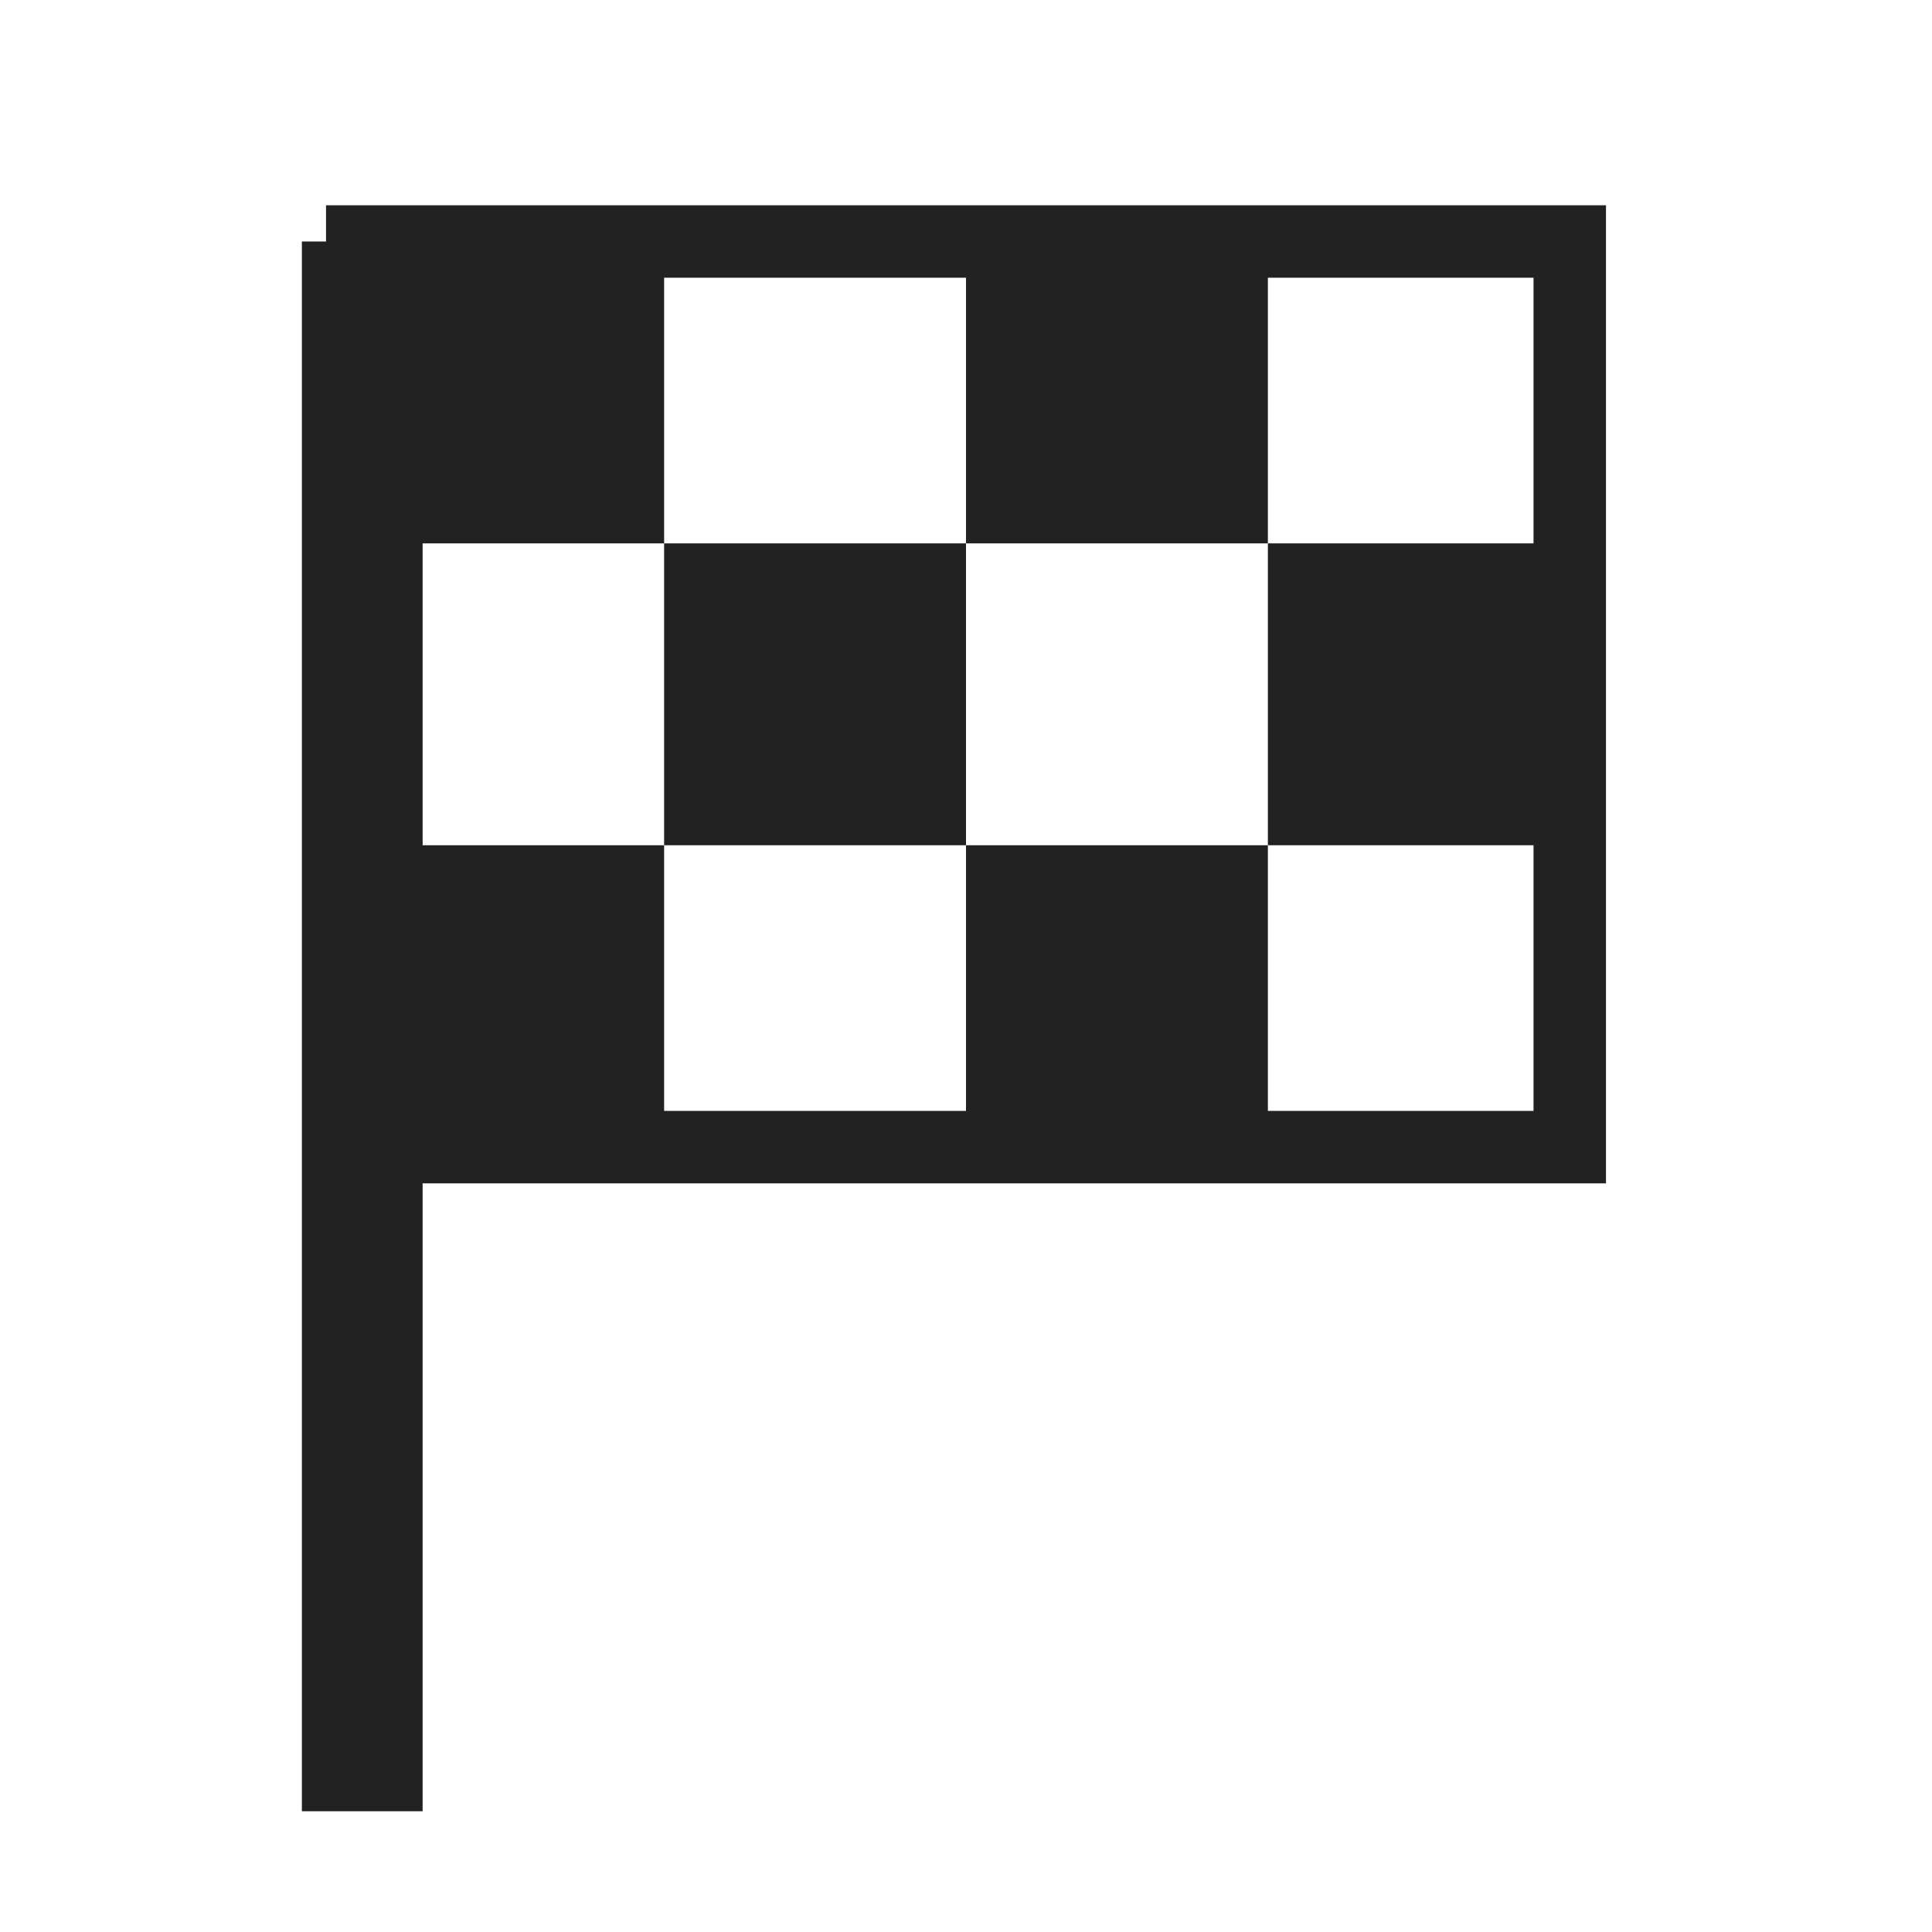
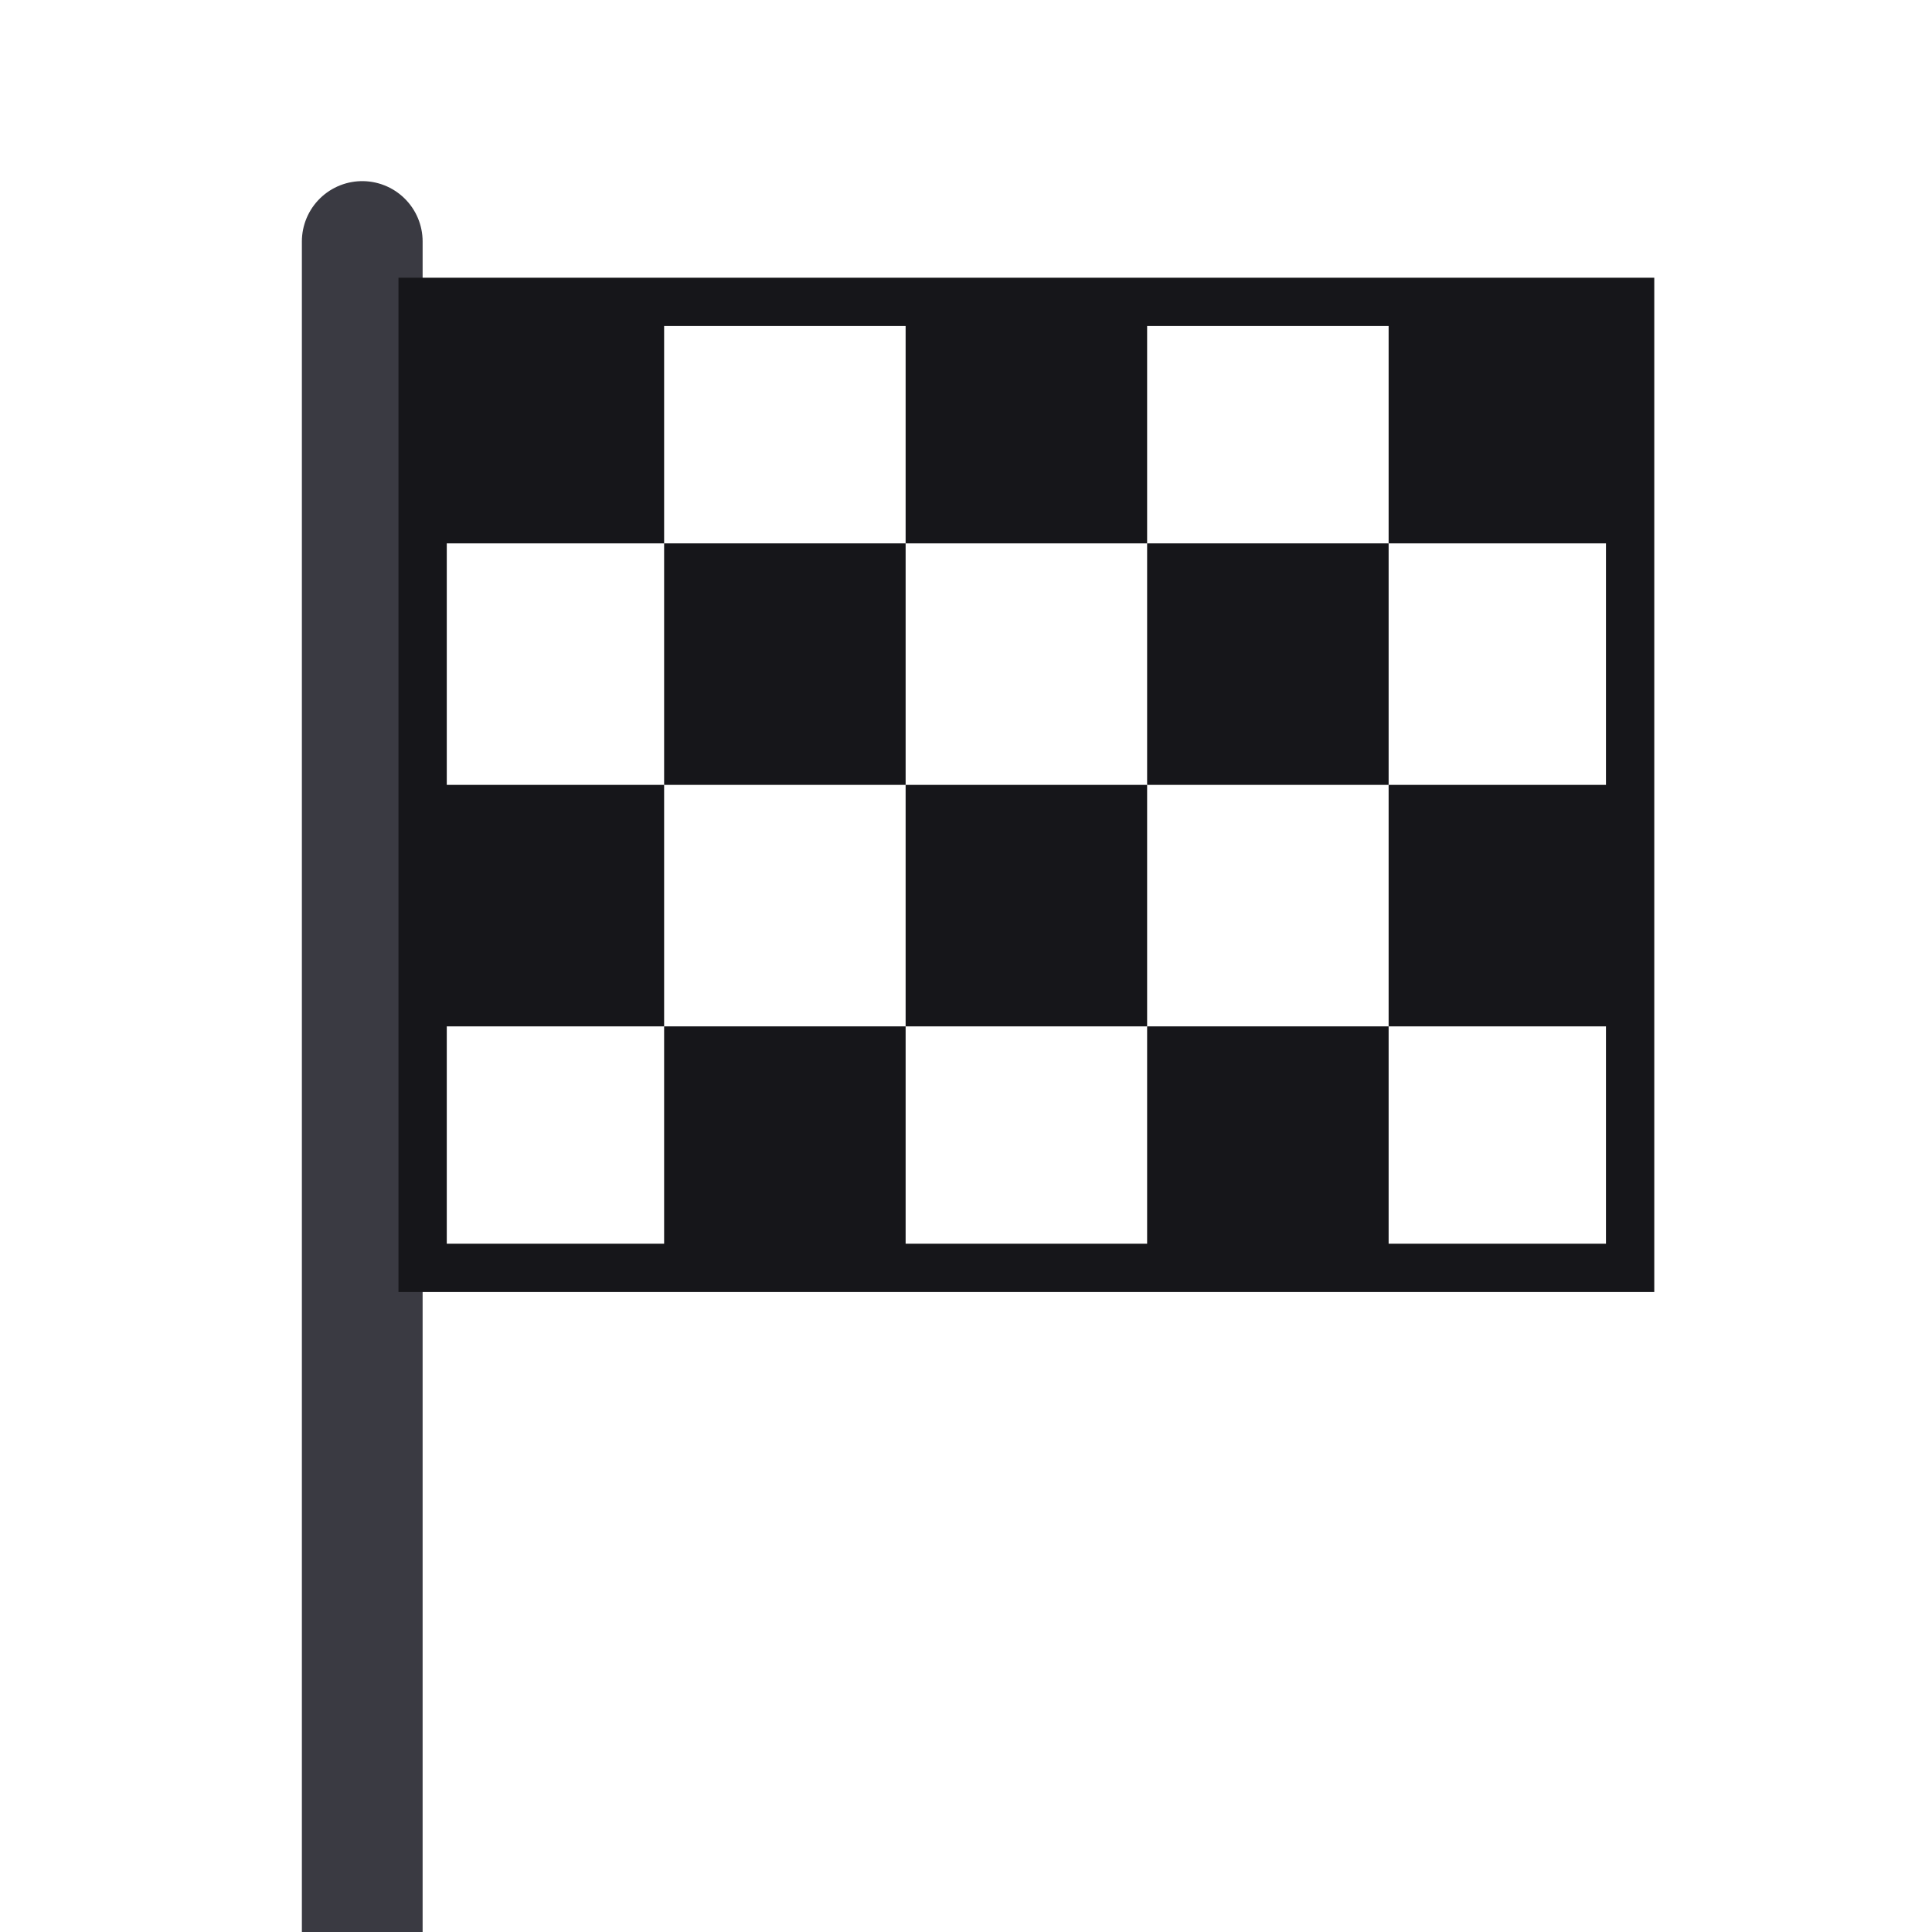
- <svg xmlns="http://www.w3.org/2000/svg" width="32" height="32" viewBox="-16 -16 32 32">
-   <g transform="scale(1)">
-     <g transform="translate(-10 -12)">
-       <rect x="0" y="0" width="5" height="5" fill="#222" />
-       <rect x="0" y="10" width="5" height="5" fill="#222" />
-       <rect x="5" y="5" width="5" height="5" fill="#222" />
-       <rect x="10" y="0" width="5" height="5" fill="#222" />
-       <rect x="10" y="10" width="5" height="5" fill="#222" />
-       <rect x="15" y="5" width="5" height="5" fill="#222" />
-       <rect width="20" height="15" fill="none" stroke="#222" stroke-width="1.2" />
-       <path d="M0 0 L0 26" stroke="#222" stroke-width="2" />
+ <svg xmlns="http://www.w3.org/2000/svg" width="32" height="32" viewBox="10 0 32 32">
+   <g transform="translate(16.0 4.0) rotate(0) scale(1)">
+     <path d="M0 0 L0 40" stroke="#3a3a42" stroke-width="2" stroke-linecap="round" />
+     <g transform="translate(1.0 1.0) rotate(0) scale(1)">
+       <rect x="0" y="0" width="4" height="4" fill="#16161a" />
+       <rect x="0" y="8" width="4" height="4" fill="#16161a" />
+       <rect x="4" y="4" width="4" height="4" fill="#16161a" />
+       <rect x="4" y="12" width="4" height="4" fill="#16161a" />
+       <rect x="8" y="0" width="4" height="4" fill="#16161a" />
+       <rect x="8" y="8" width="4" height="4" fill="#16161a" />
+       <rect x="12" y="4" width="4" height="4" fill="#16161a" />
+       <rect x="12" y="12" width="4" height="4" fill="#16161a" />
+       <rect x="16" y="0" width="4" height="4" fill="#16161a" />
+       <rect x="16" y="8" width="4" height="4" fill="#16161a" />
+       <rect width="20" height="16" fill="none" stroke="#16161a" stroke-width="0.8" />
    </g>
  </g>
</svg>
